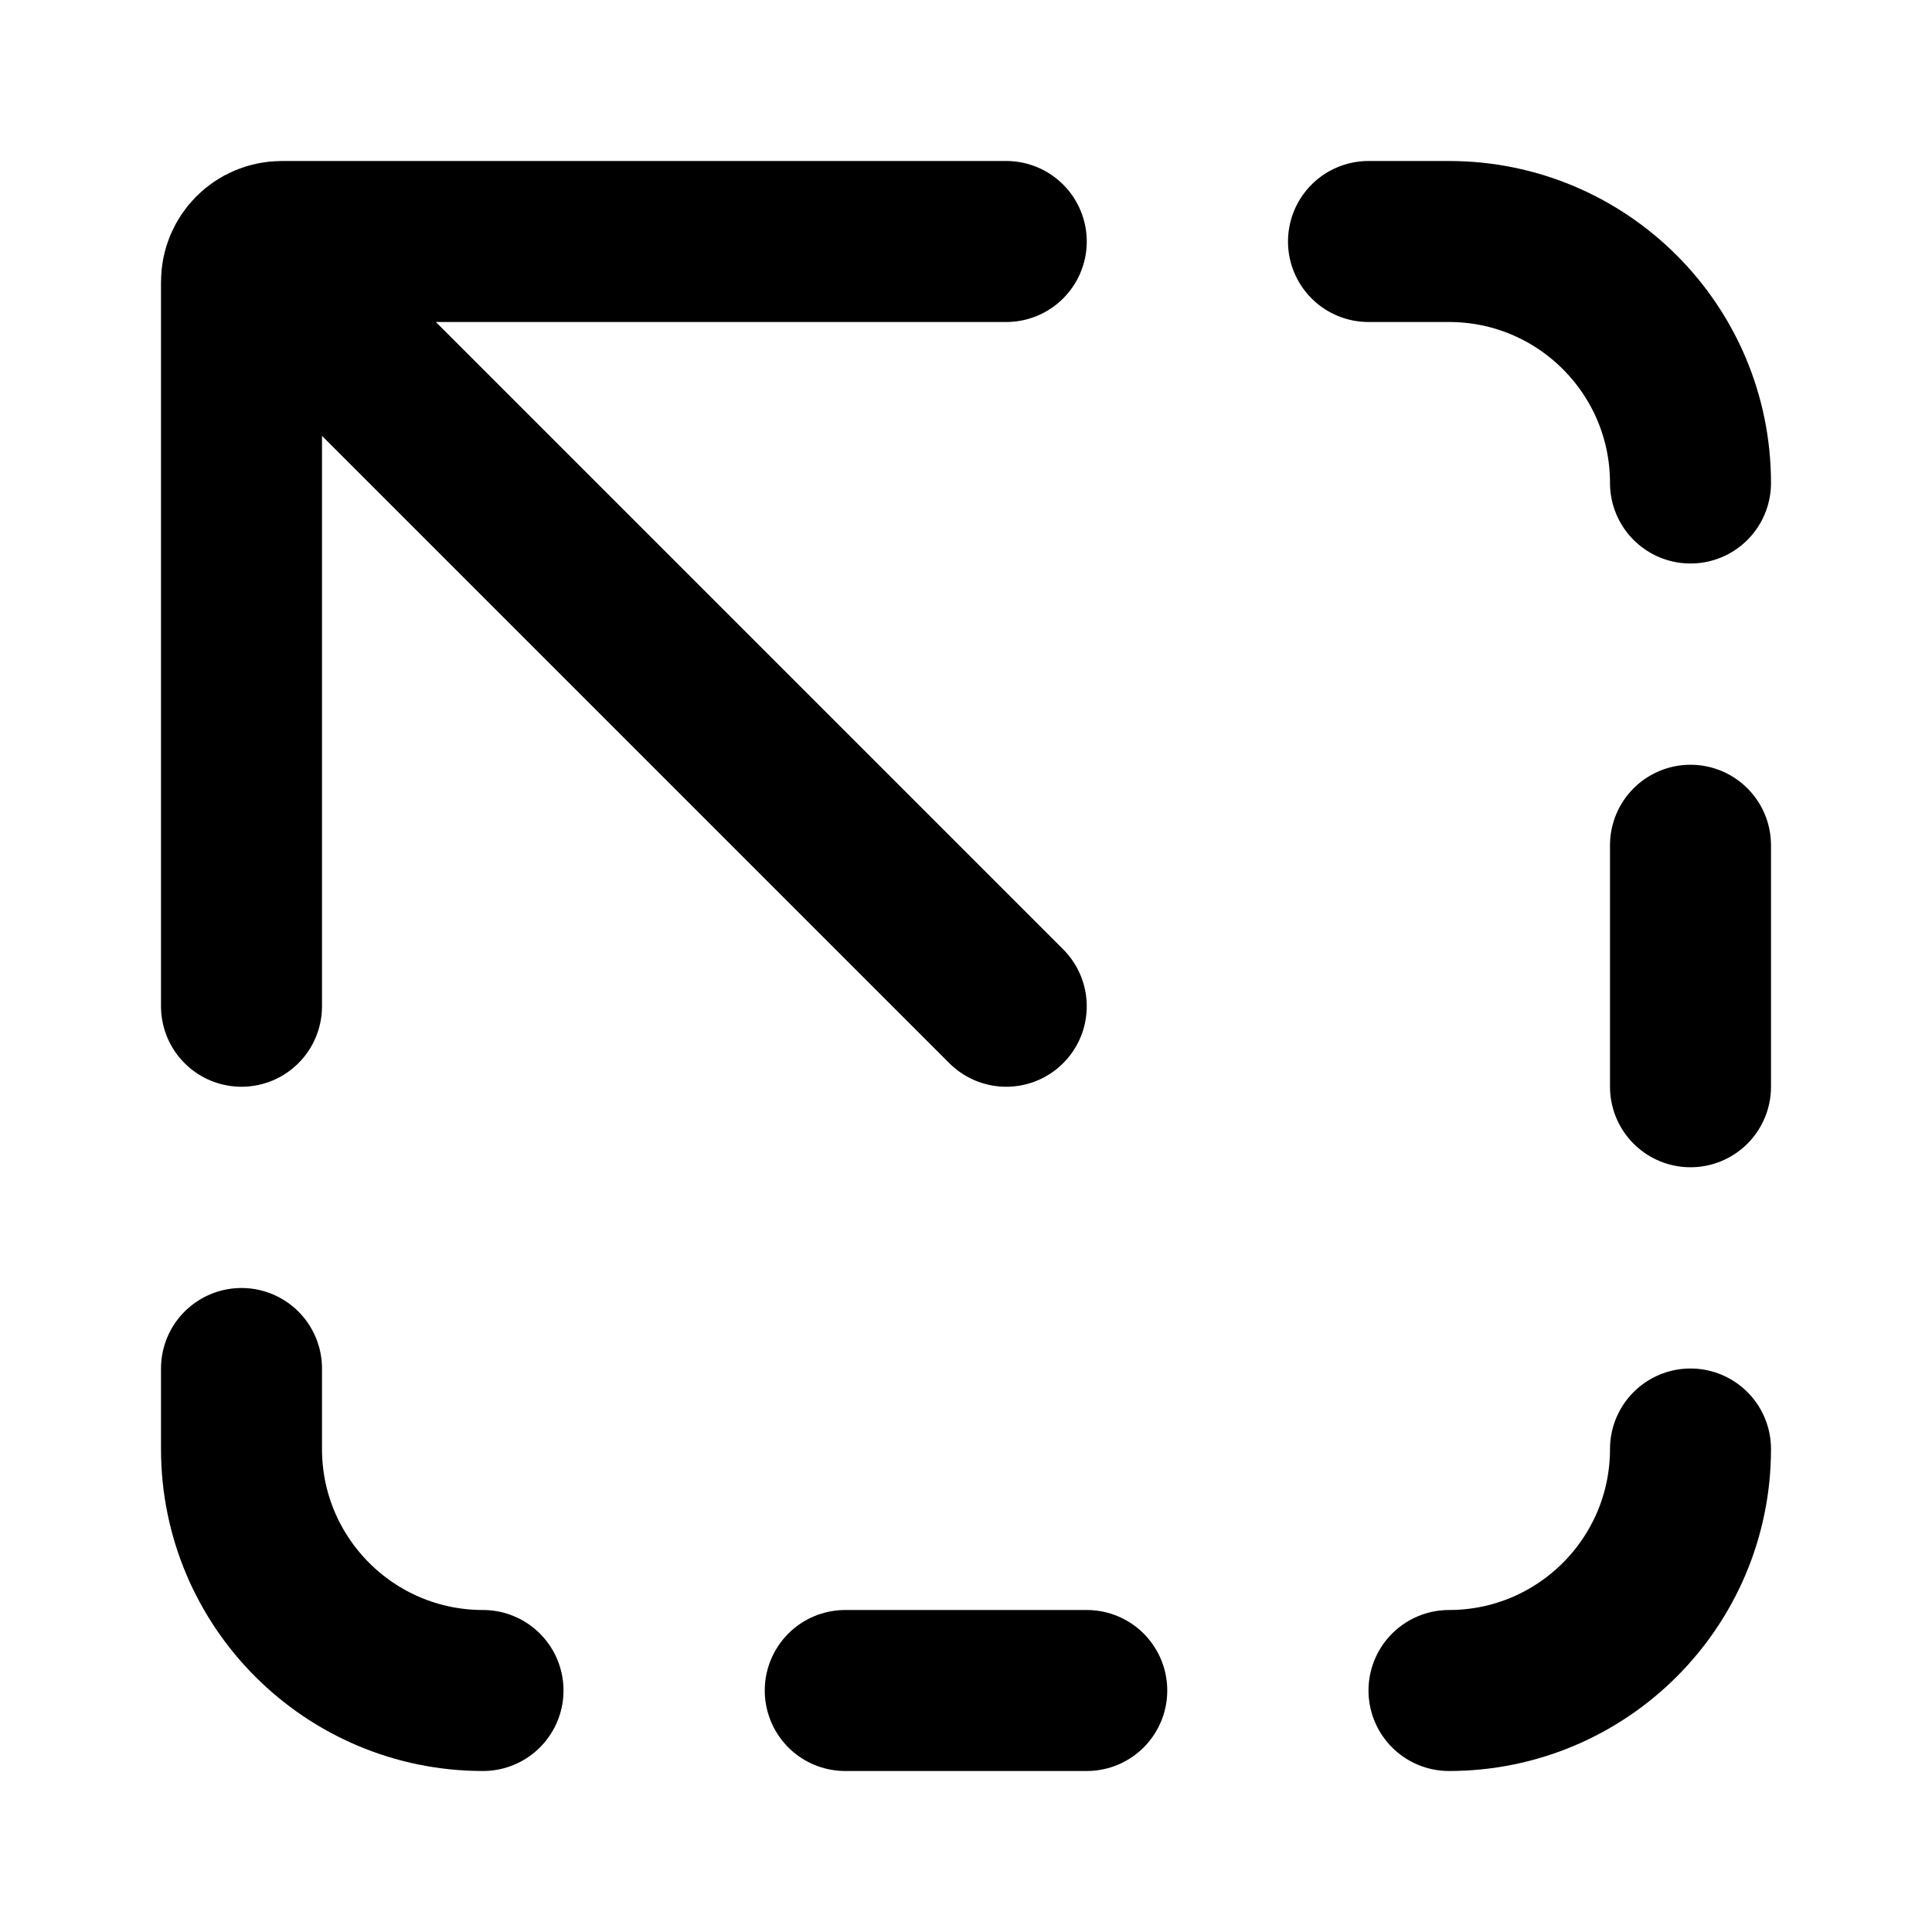
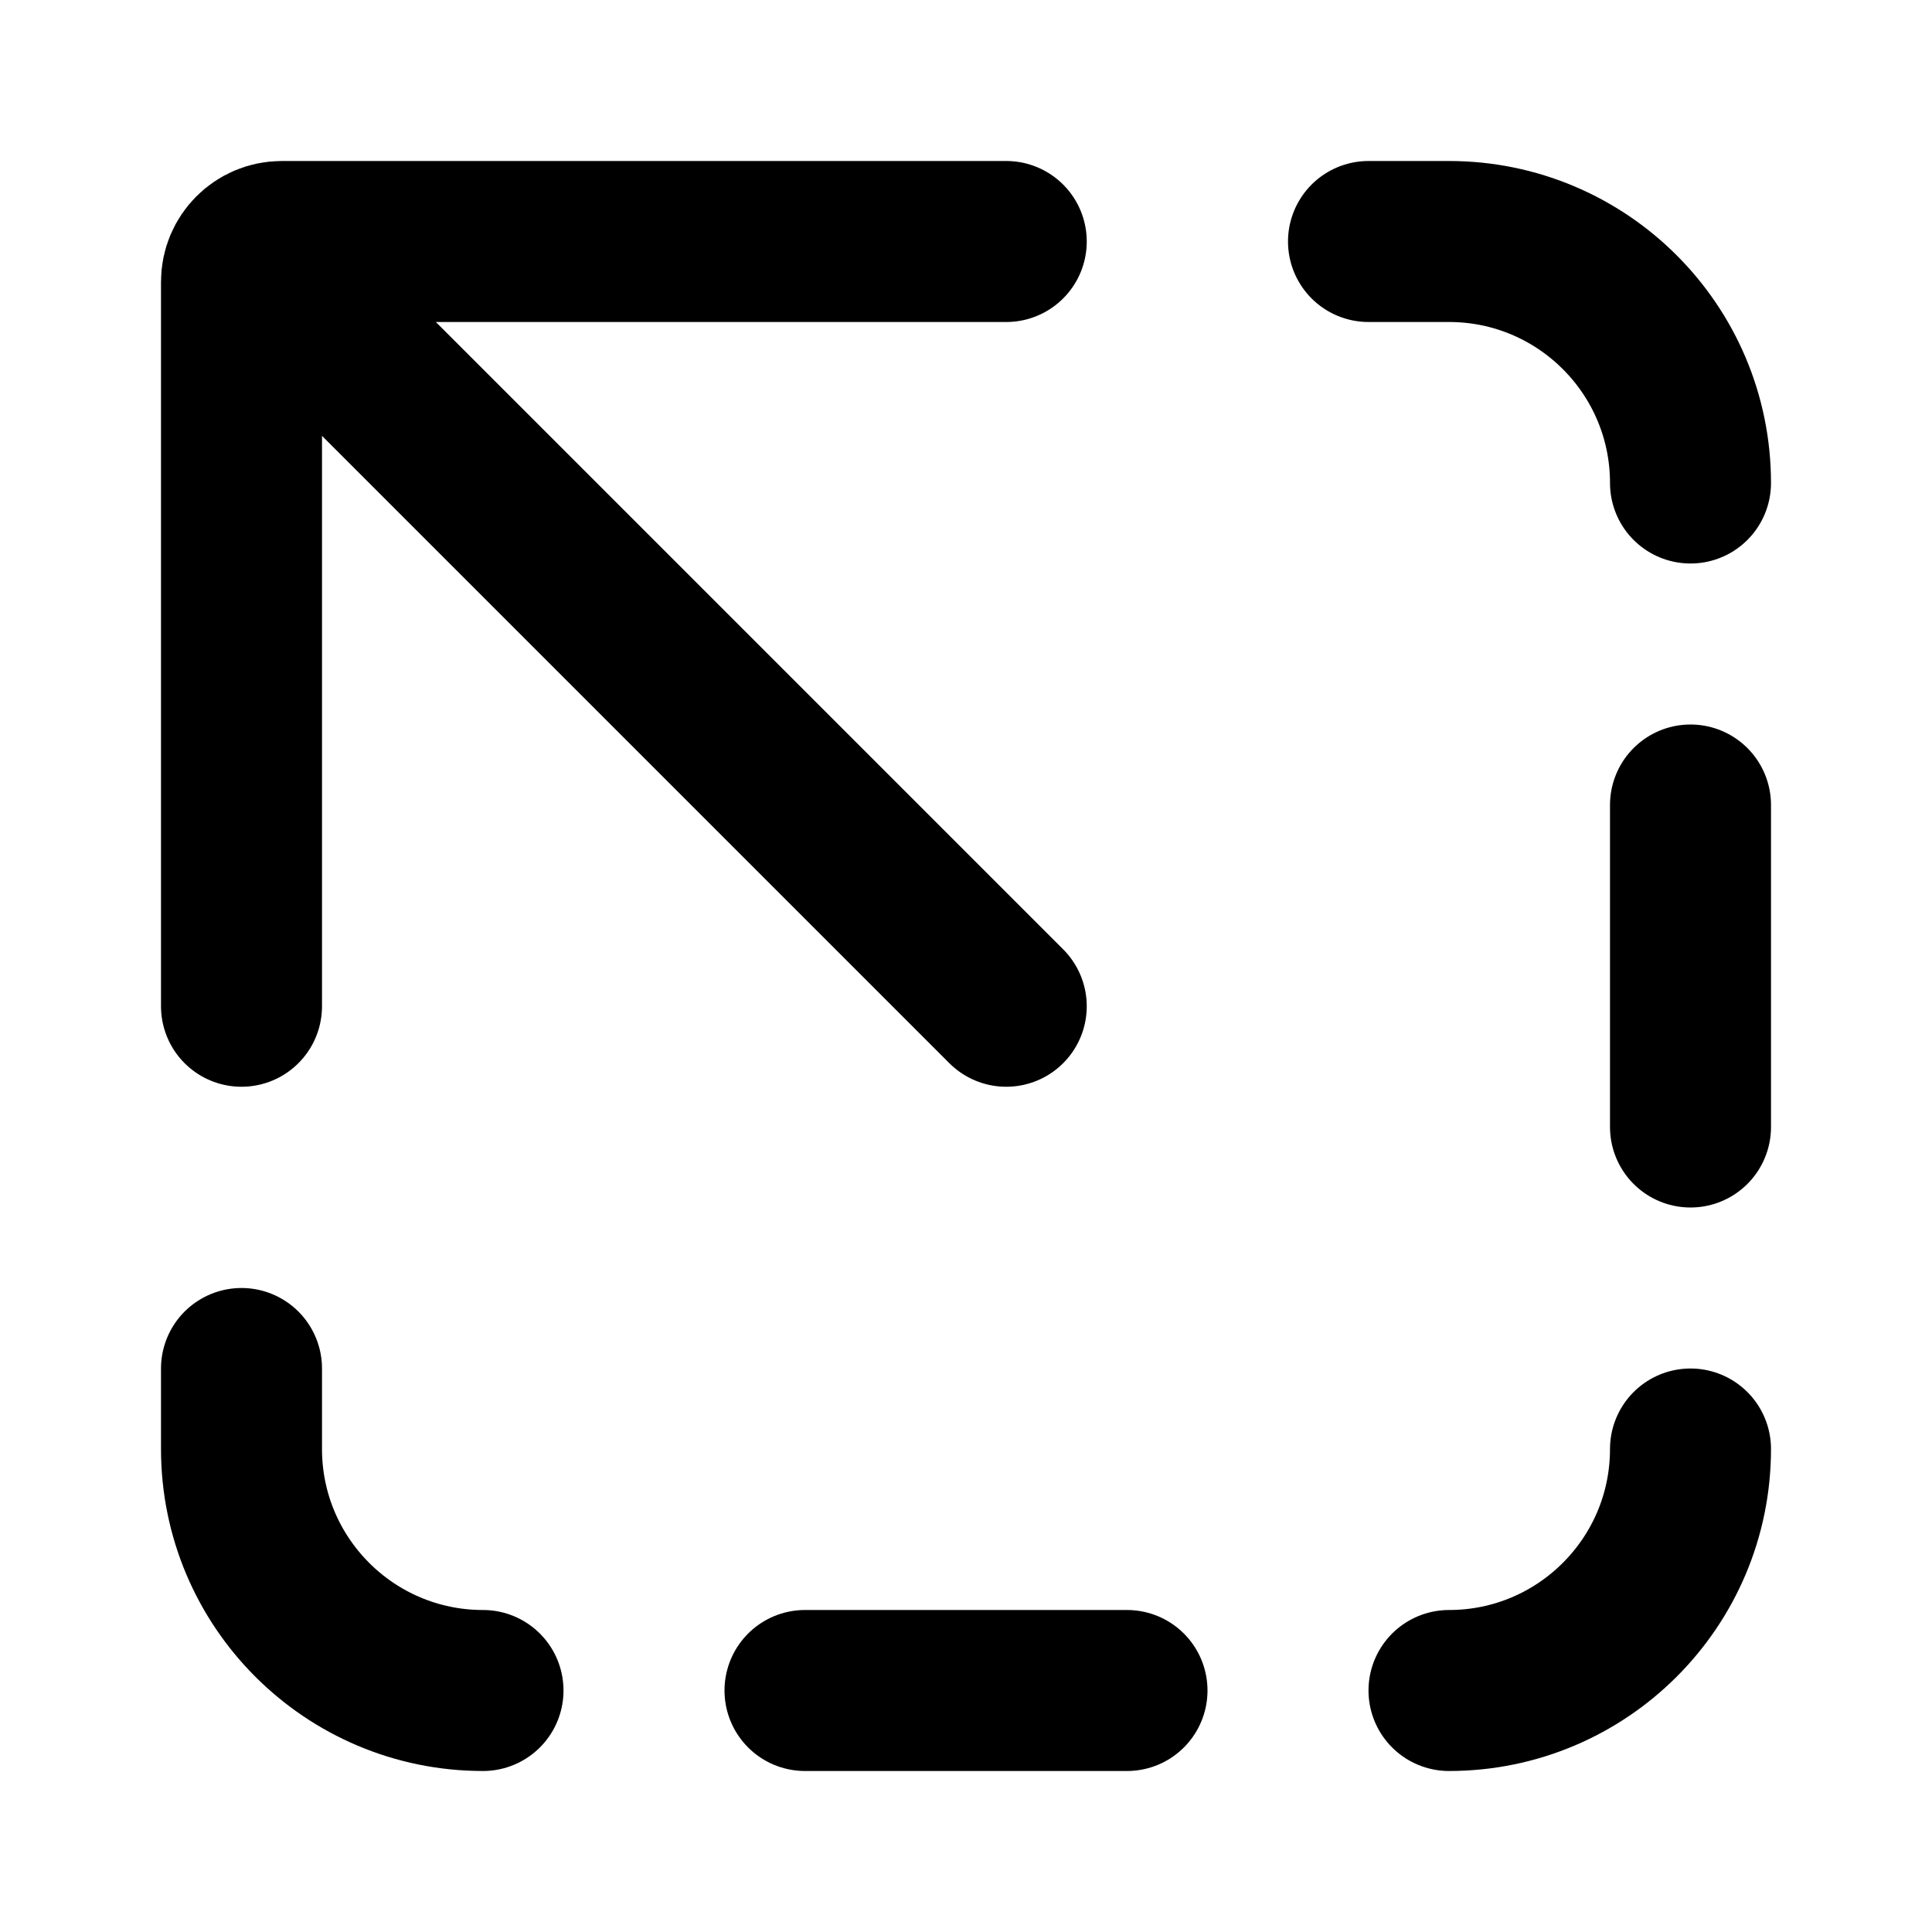
<svg xmlns="http://www.w3.org/2000/svg" width="24" height="24" viewBox="0 0 24 24" fill="none">
-   <path d="M10.5 21H13.5M21 13.5V10.5M3 17V18C3 19.657 4.343 21 6 21M18 21C19.657 21 21 19.657 21 18M17 3H18C19.657 3 21 4.343 21 6M12.5 12.5L3.5 3.5M3 12.5V3.5C3 3.224 3.224 3 3.5 3H12.5" stroke="black" stroke-width="2" stroke-linecap="round" />
+   <path d="M10 21H14M21 14V10M3 17V18C3 19.657 4.343 21 6 21M18 21C19.657 21 21 19.657 21 18M17 3H18C19.657 3 21 4.343 21 6M12.5 12.5L3.5 3.5M3 12.5V3.5C3 3.224 3.224 3 3.5 3H12.5" stroke="black" stroke-width="2" stroke-linecap="round" />
</svg>
